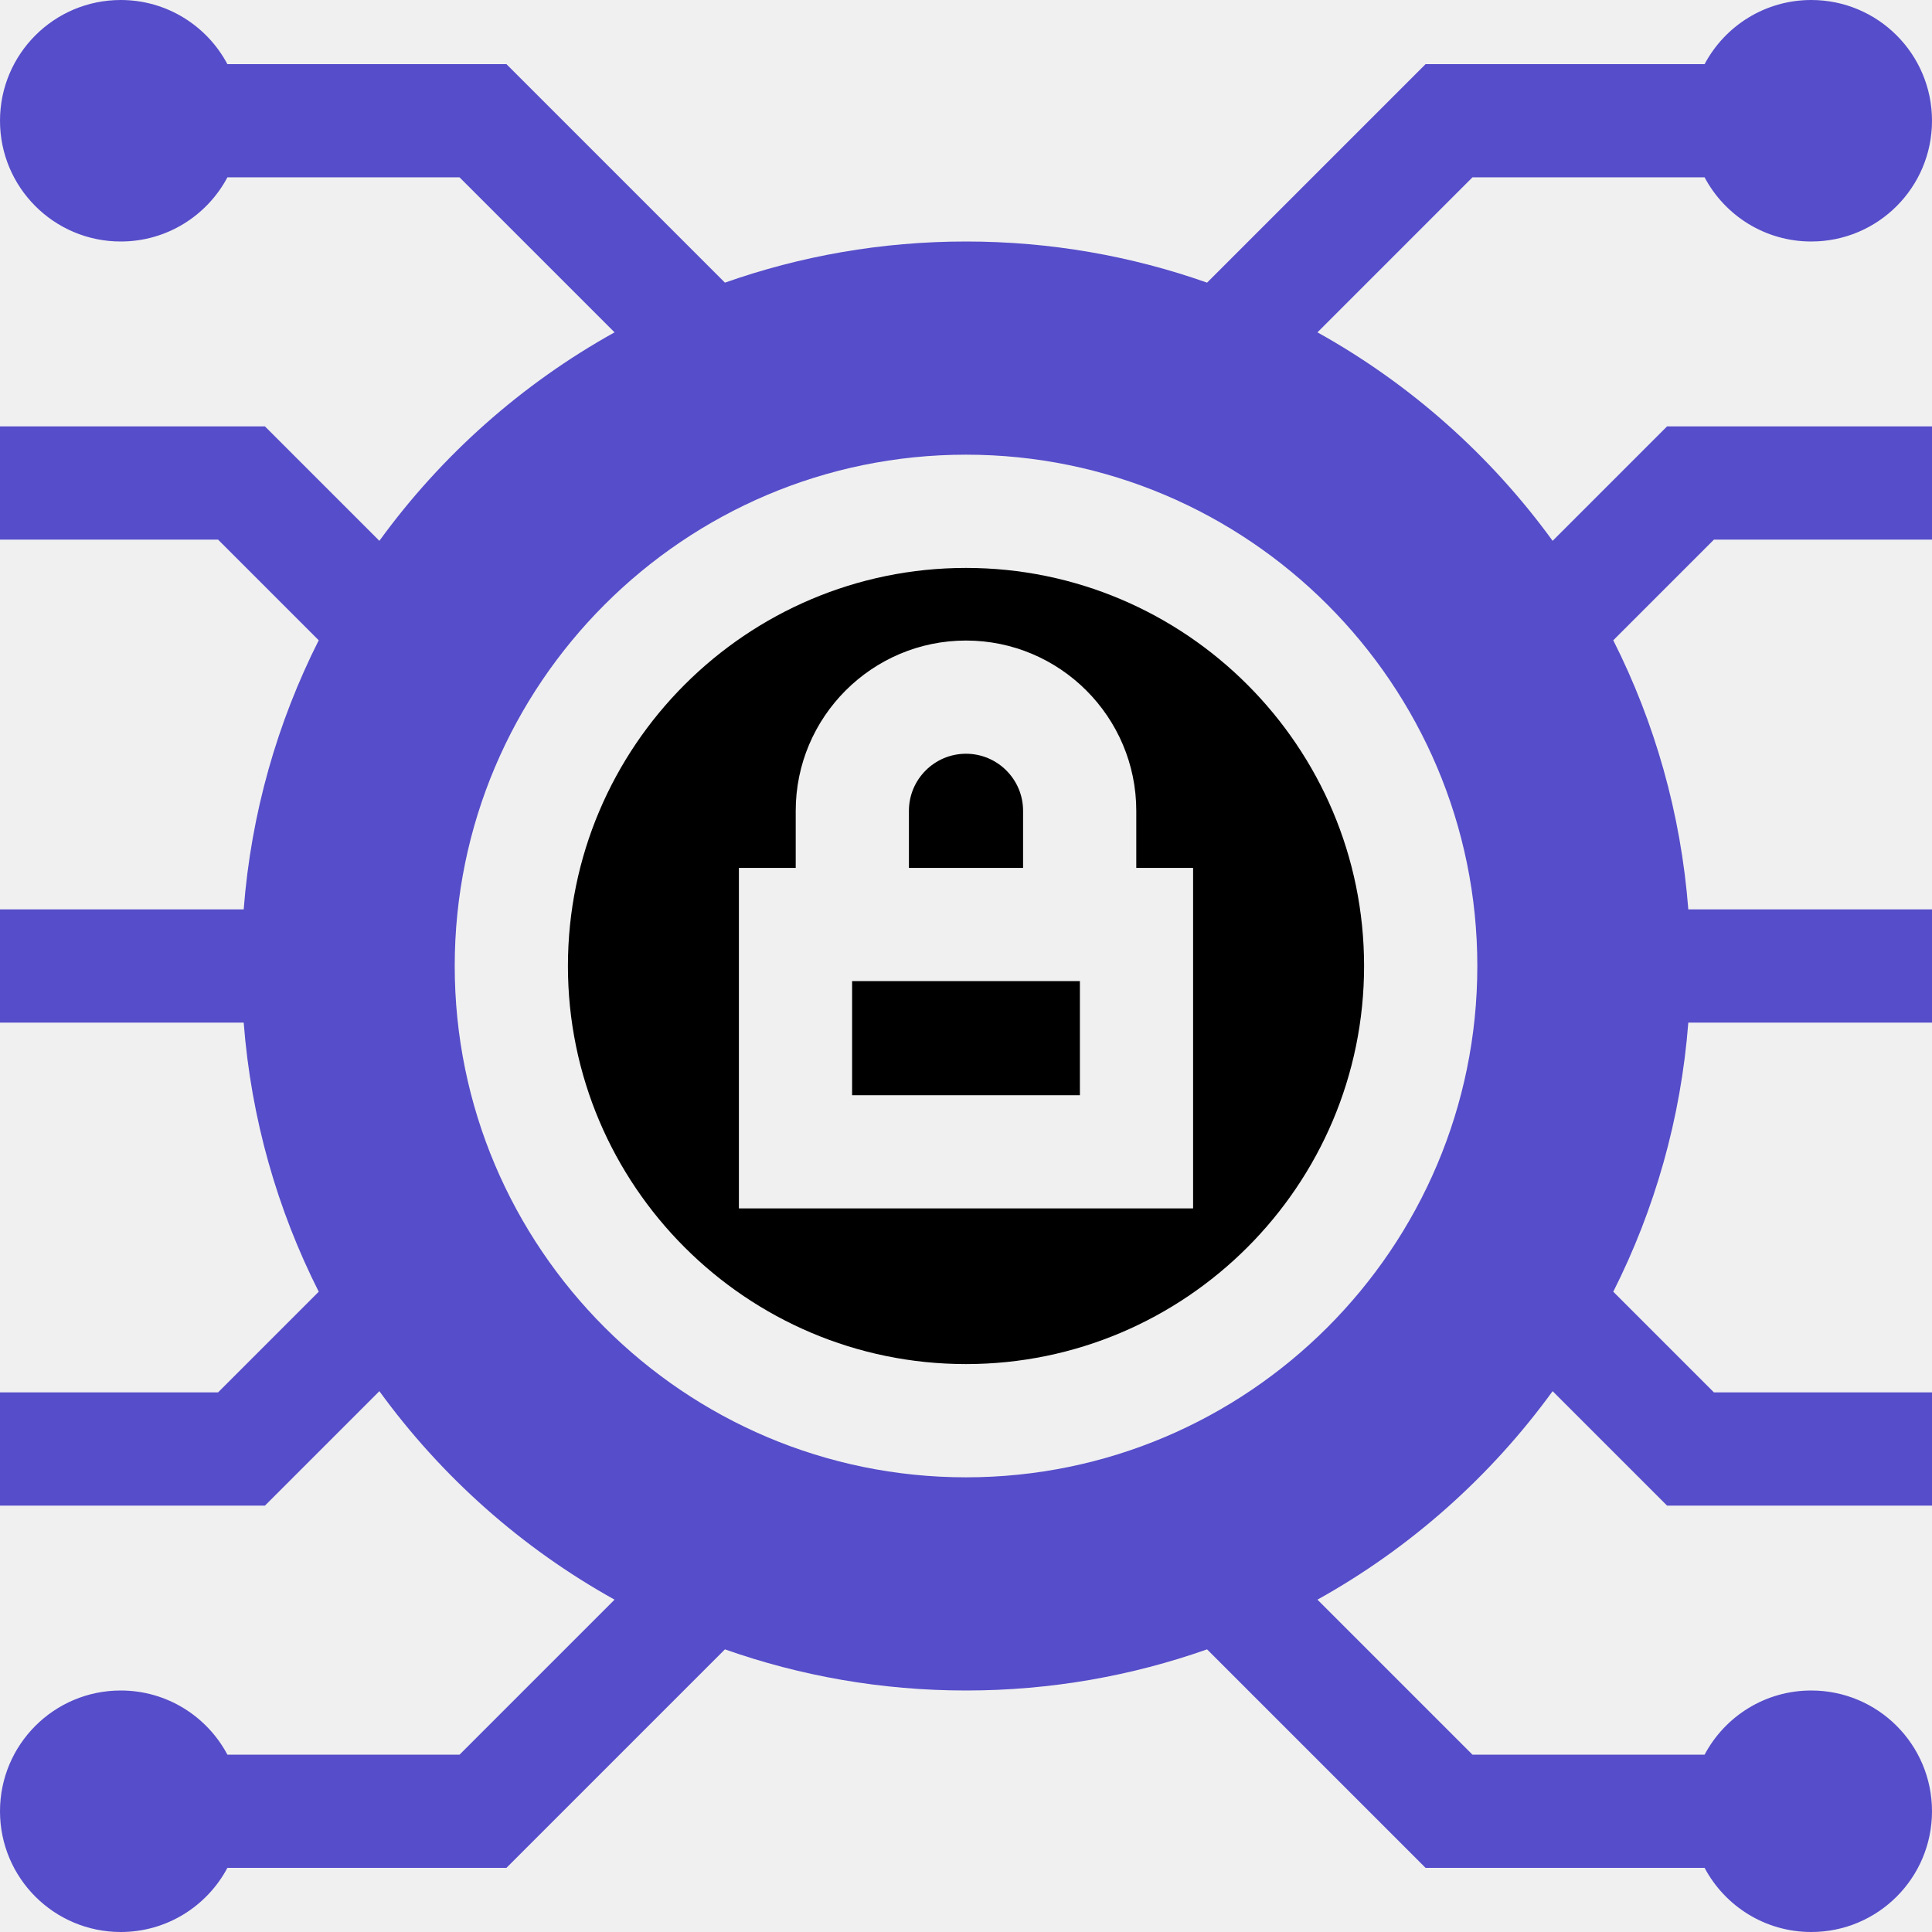
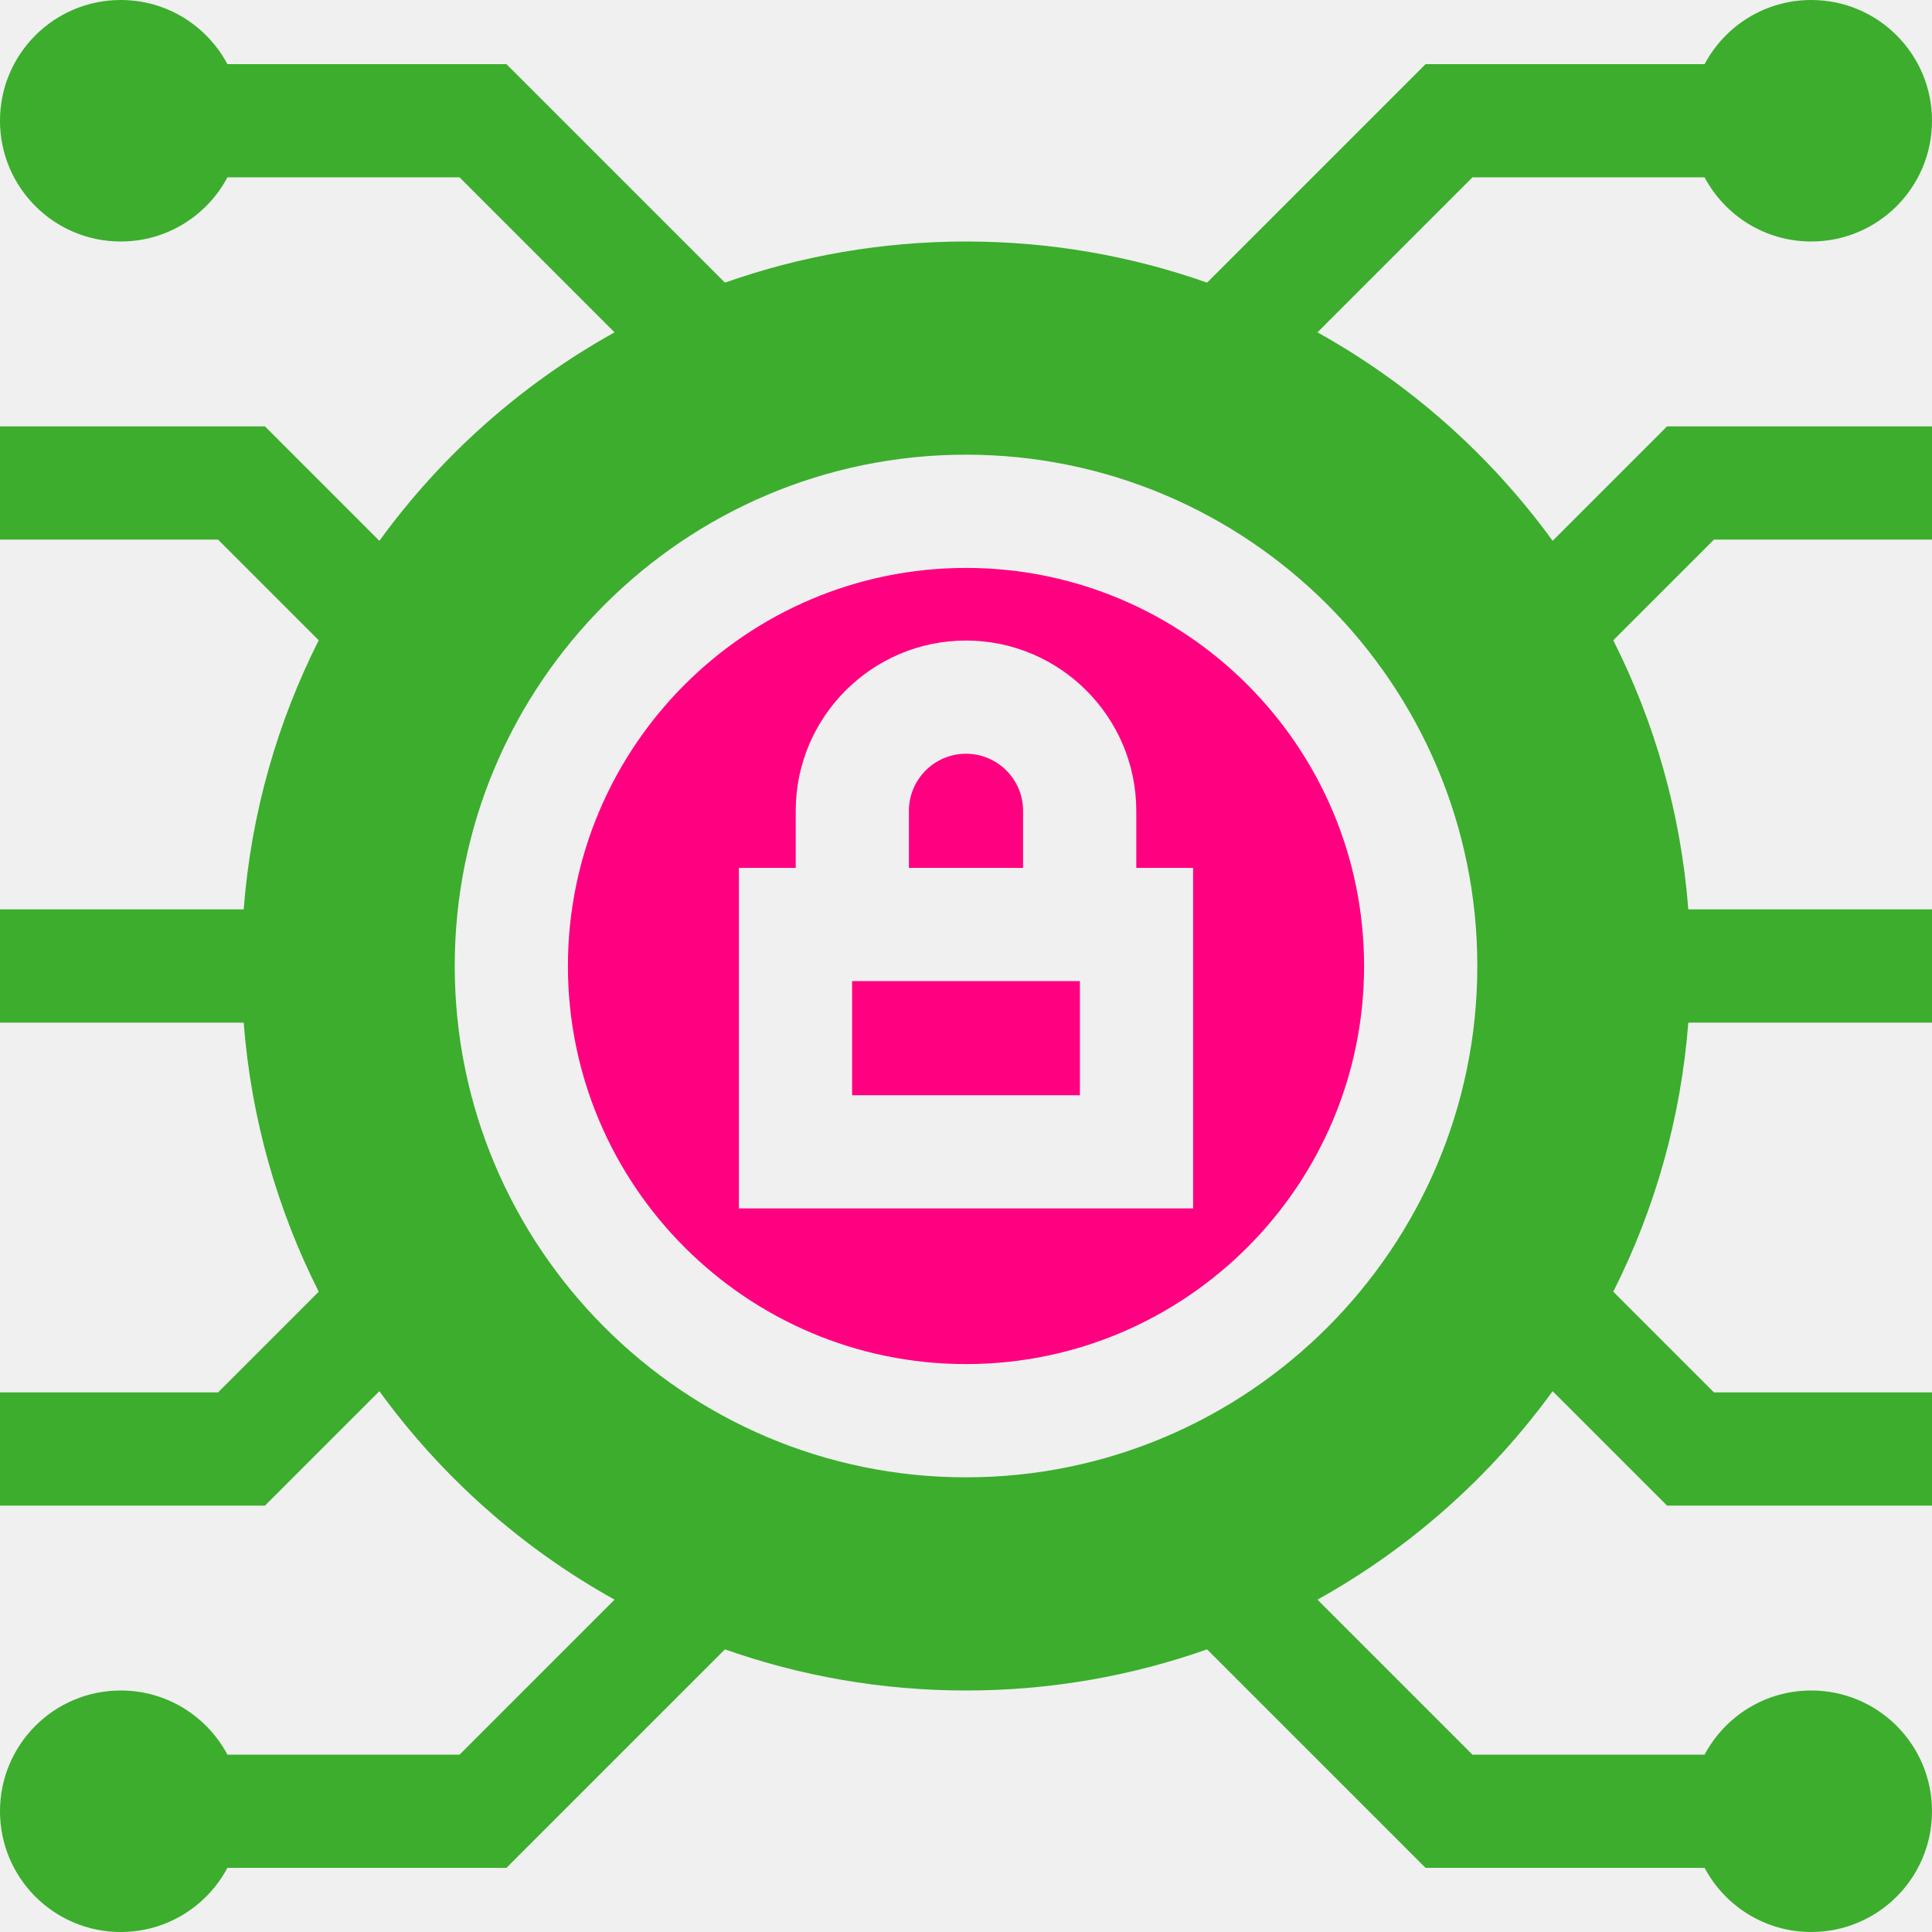
<svg xmlns="http://www.w3.org/2000/svg" width="44" height="44" viewBox="0 0 44 44" fill="none">
  <g clip-path="url(#clip0_236_295)">
-     <path d="M19.406 22.344H24.594V24.943H19.406V22.344Z" fill="#000000" />
-     <path d="M22 12.934C17.001 12.934 12.934 17.001 12.934 22C12.934 26.999 17.001 31.066 22 31.066C26.999 31.066 31.066 26.999 31.066 22C31.066 17.001 26.999 12.934 22 12.934ZM27.172 27.521H16.828V19.766H18.122V18.466C18.122 16.328 19.861 14.588 22 14.588C24.138 14.588 25.878 16.328 25.878 18.466V19.766H27.172V27.521H27.172Z" fill="#000000" />
-     <path d="M23.3 18.466C23.3 17.749 22.717 17.166 22 17.166C21.283 17.166 20.7 17.749 20.7 18.466V19.766H23.3V18.466Z" fill="#000000" />
-     <path d="M44 12.289V9.711L37.966 9.711L35.36 12.317C33.946 10.37 32.118 8.744 30.004 7.569L33.534 4.039H38.821C39.283 4.908 40.197 5.5 41.25 5.5C42.769 5.5 44 4.269 44 2.75C44 1.231 42.769 0 41.25 0C40.197 0 39.283 0.592 38.821 1.461H32.466L27.49 6.437C25.773 5.831 23.925 5.5 22 5.5C20.075 5.5 18.227 5.831 16.51 6.437L11.534 1.461H5.179C4.717 0.592 3.803 0 2.75 0C1.231 0 0 1.231 0 2.75C0 4.269 1.231 5.5 2.75 5.5C3.803 5.5 4.717 4.908 5.179 4.039H10.466L13.996 7.569C11.882 8.744 10.054 10.37 8.64 12.317L6.034 9.711L0 9.711V12.289L4.966 12.289L7.259 14.582C6.317 16.449 5.719 18.52 5.55 20.711H0V23.289H5.55C5.719 25.48 6.317 27.551 7.259 29.418L4.966 31.711L0 31.711V34.289L6.034 34.289L8.64 31.683C10.054 33.63 11.882 35.256 13.996 36.431L10.466 39.961H5.179C4.717 39.092 3.803 38.5 2.75 38.5C1.231 38.5 0 39.731 0 41.25C0 42.769 1.231 44 2.75 44C3.803 44 4.717 43.408 5.179 42.539H11.534L16.51 37.563C18.227 38.169 20.075 38.5 22 38.5C23.925 38.5 25.773 38.169 27.49 37.563L32.466 42.539H38.821C39.283 43.408 40.197 44 41.25 44C42.769 44 44 42.769 44 41.25C44 39.731 42.769 38.5 41.25 38.5C40.197 38.5 39.283 39.092 38.821 39.961H33.534L30.004 36.431C32.118 35.256 33.946 33.63 35.36 31.683L37.966 34.289L44 34.289V31.711L39.034 31.711L36.741 29.418C37.683 27.551 38.281 25.48 38.45 23.289H44V20.711H38.45C38.281 18.52 37.683 16.449 36.741 14.582L39.034 12.289L44 12.289ZM22 33.645C15.579 33.645 10.356 28.421 10.356 22C10.356 15.579 15.579 10.355 22 10.355C28.421 10.355 33.645 15.579 33.645 22C33.645 28.421 28.421 33.645 22 33.645Z" fill="#564DCA" />
+     <path d="M19.406 22.344H24.594V24.943H19.406V22.344Z" fill="#ff0080" />
+     <path d="M22 12.934C17.001 12.934 12.934 17.001 12.934 22C12.934 26.999 17.001 31.066 22 31.066C26.999 31.066 31.066 26.999 31.066 22C31.066 17.001 26.999 12.934 22 12.934ZM27.172 27.521H16.828V19.766H18.122V18.466C18.122 16.328 19.861 14.588 22 14.588C24.138 14.588 25.878 16.328 25.878 18.466V19.766H27.172V27.521H27.172Z" fill="#ff0080" />
+     <path d="M23.3 18.466C23.3 17.749 22.717 17.166 22 17.166C21.283 17.166 20.7 17.749 20.7 18.466V19.766H23.3V18.466Z" fill="#ff0080" />
+     <path d="M44 12.289V9.711L37.966 9.711L35.36 12.317C33.946 10.37 32.118 8.744 30.004 7.569L33.534 4.039H38.821C39.283 4.908 40.197 5.5 41.25 5.5C42.769 5.5 44 4.269 44 2.75C44 1.231 42.769 0 41.25 0C40.197 0 39.283 0.592 38.821 1.461H32.466L27.49 6.437C25.773 5.831 23.925 5.5 22 5.5C20.075 5.5 18.227 5.831 16.51 6.437L11.534 1.461H5.179C4.717 0.592 3.803 0 2.75 0C1.231 0 0 1.231 0 2.75C0 4.269 1.231 5.5 2.75 5.5C3.803 5.5 4.717 4.908 5.179 4.039H10.466L13.996 7.569C11.882 8.744 10.054 10.37 8.64 12.317L6.034 9.711L0 9.711V12.289L4.966 12.289L7.259 14.582C6.317 16.449 5.719 18.52 5.55 20.711H0V23.289H5.55C5.719 25.48 6.317 27.551 7.259 29.418L4.966 31.711L0 31.711V34.289L6.034 34.289L8.64 31.683C10.054 33.63 11.882 35.256 13.996 36.431L10.466 39.961H5.179C4.717 39.092 3.803 38.5 2.75 38.5C1.231 38.5 0 39.731 0 41.25C0 42.769 1.231 44 2.75 44C3.803 44 4.717 43.408 5.179 42.539H11.534L16.51 37.563C18.227 38.169 20.075 38.5 22 38.5C23.925 38.5 25.773 38.169 27.49 37.563L32.466 42.539H38.821C39.283 43.408 40.197 44 41.25 44C42.769 44 44 42.769 44 41.25C44 39.731 42.769 38.5 41.25 38.5C40.197 38.5 39.283 39.092 38.821 39.961H33.534L30.004 36.431C32.118 35.256 33.946 33.63 35.36 31.683L37.966 34.289L44 34.289V31.711L39.034 31.711L36.741 29.418C37.683 27.551 38.281 25.48 38.45 23.289H44V20.711H38.45C38.281 18.52 37.683 16.449 36.741 14.582L39.034 12.289L44 12.289ZM22 33.645C15.579 33.645 10.356 28.421 10.356 22C10.356 15.579 15.579 10.355 22 10.355C28.421 10.355 33.645 15.579 33.645 22C33.645 28.421 28.421 33.645 22 33.645Z" fill="#3cad2d" />
  </g>
  <defs>
    <clipPath id="clip0_236_295">
      <rect width="44" height="44" fill="white" />
    </clipPath>
  </defs>
</svg>
